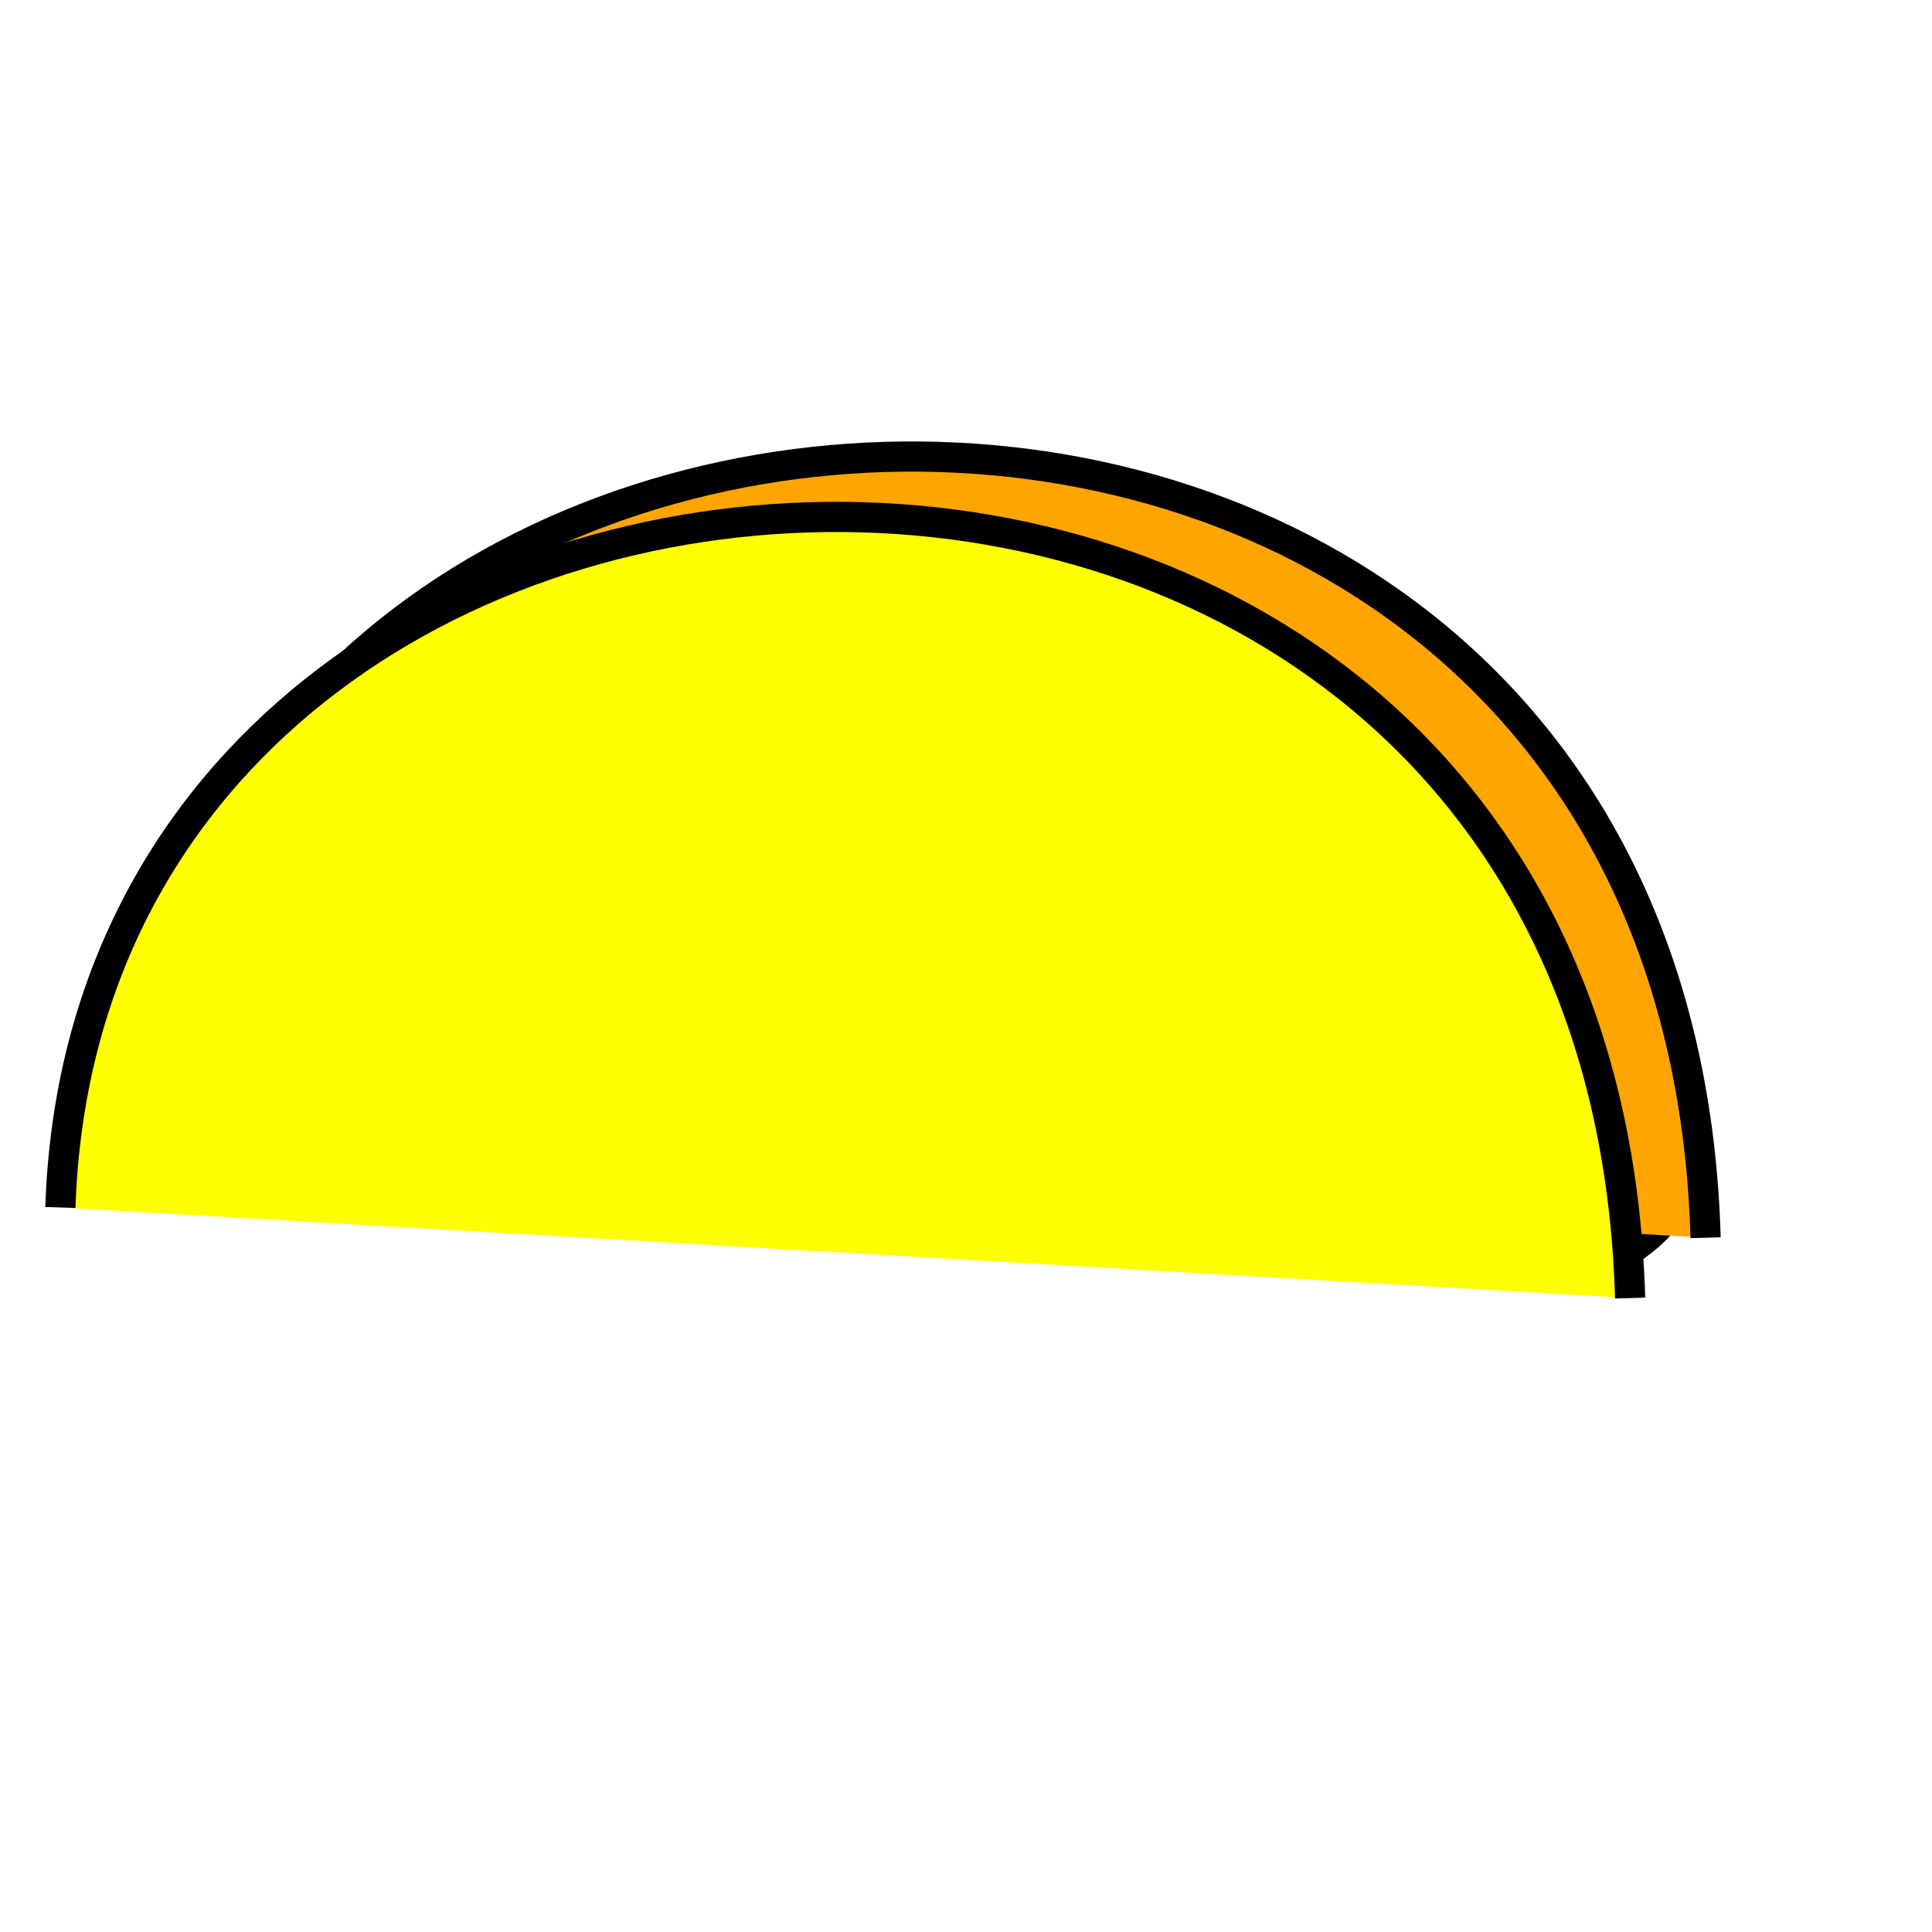
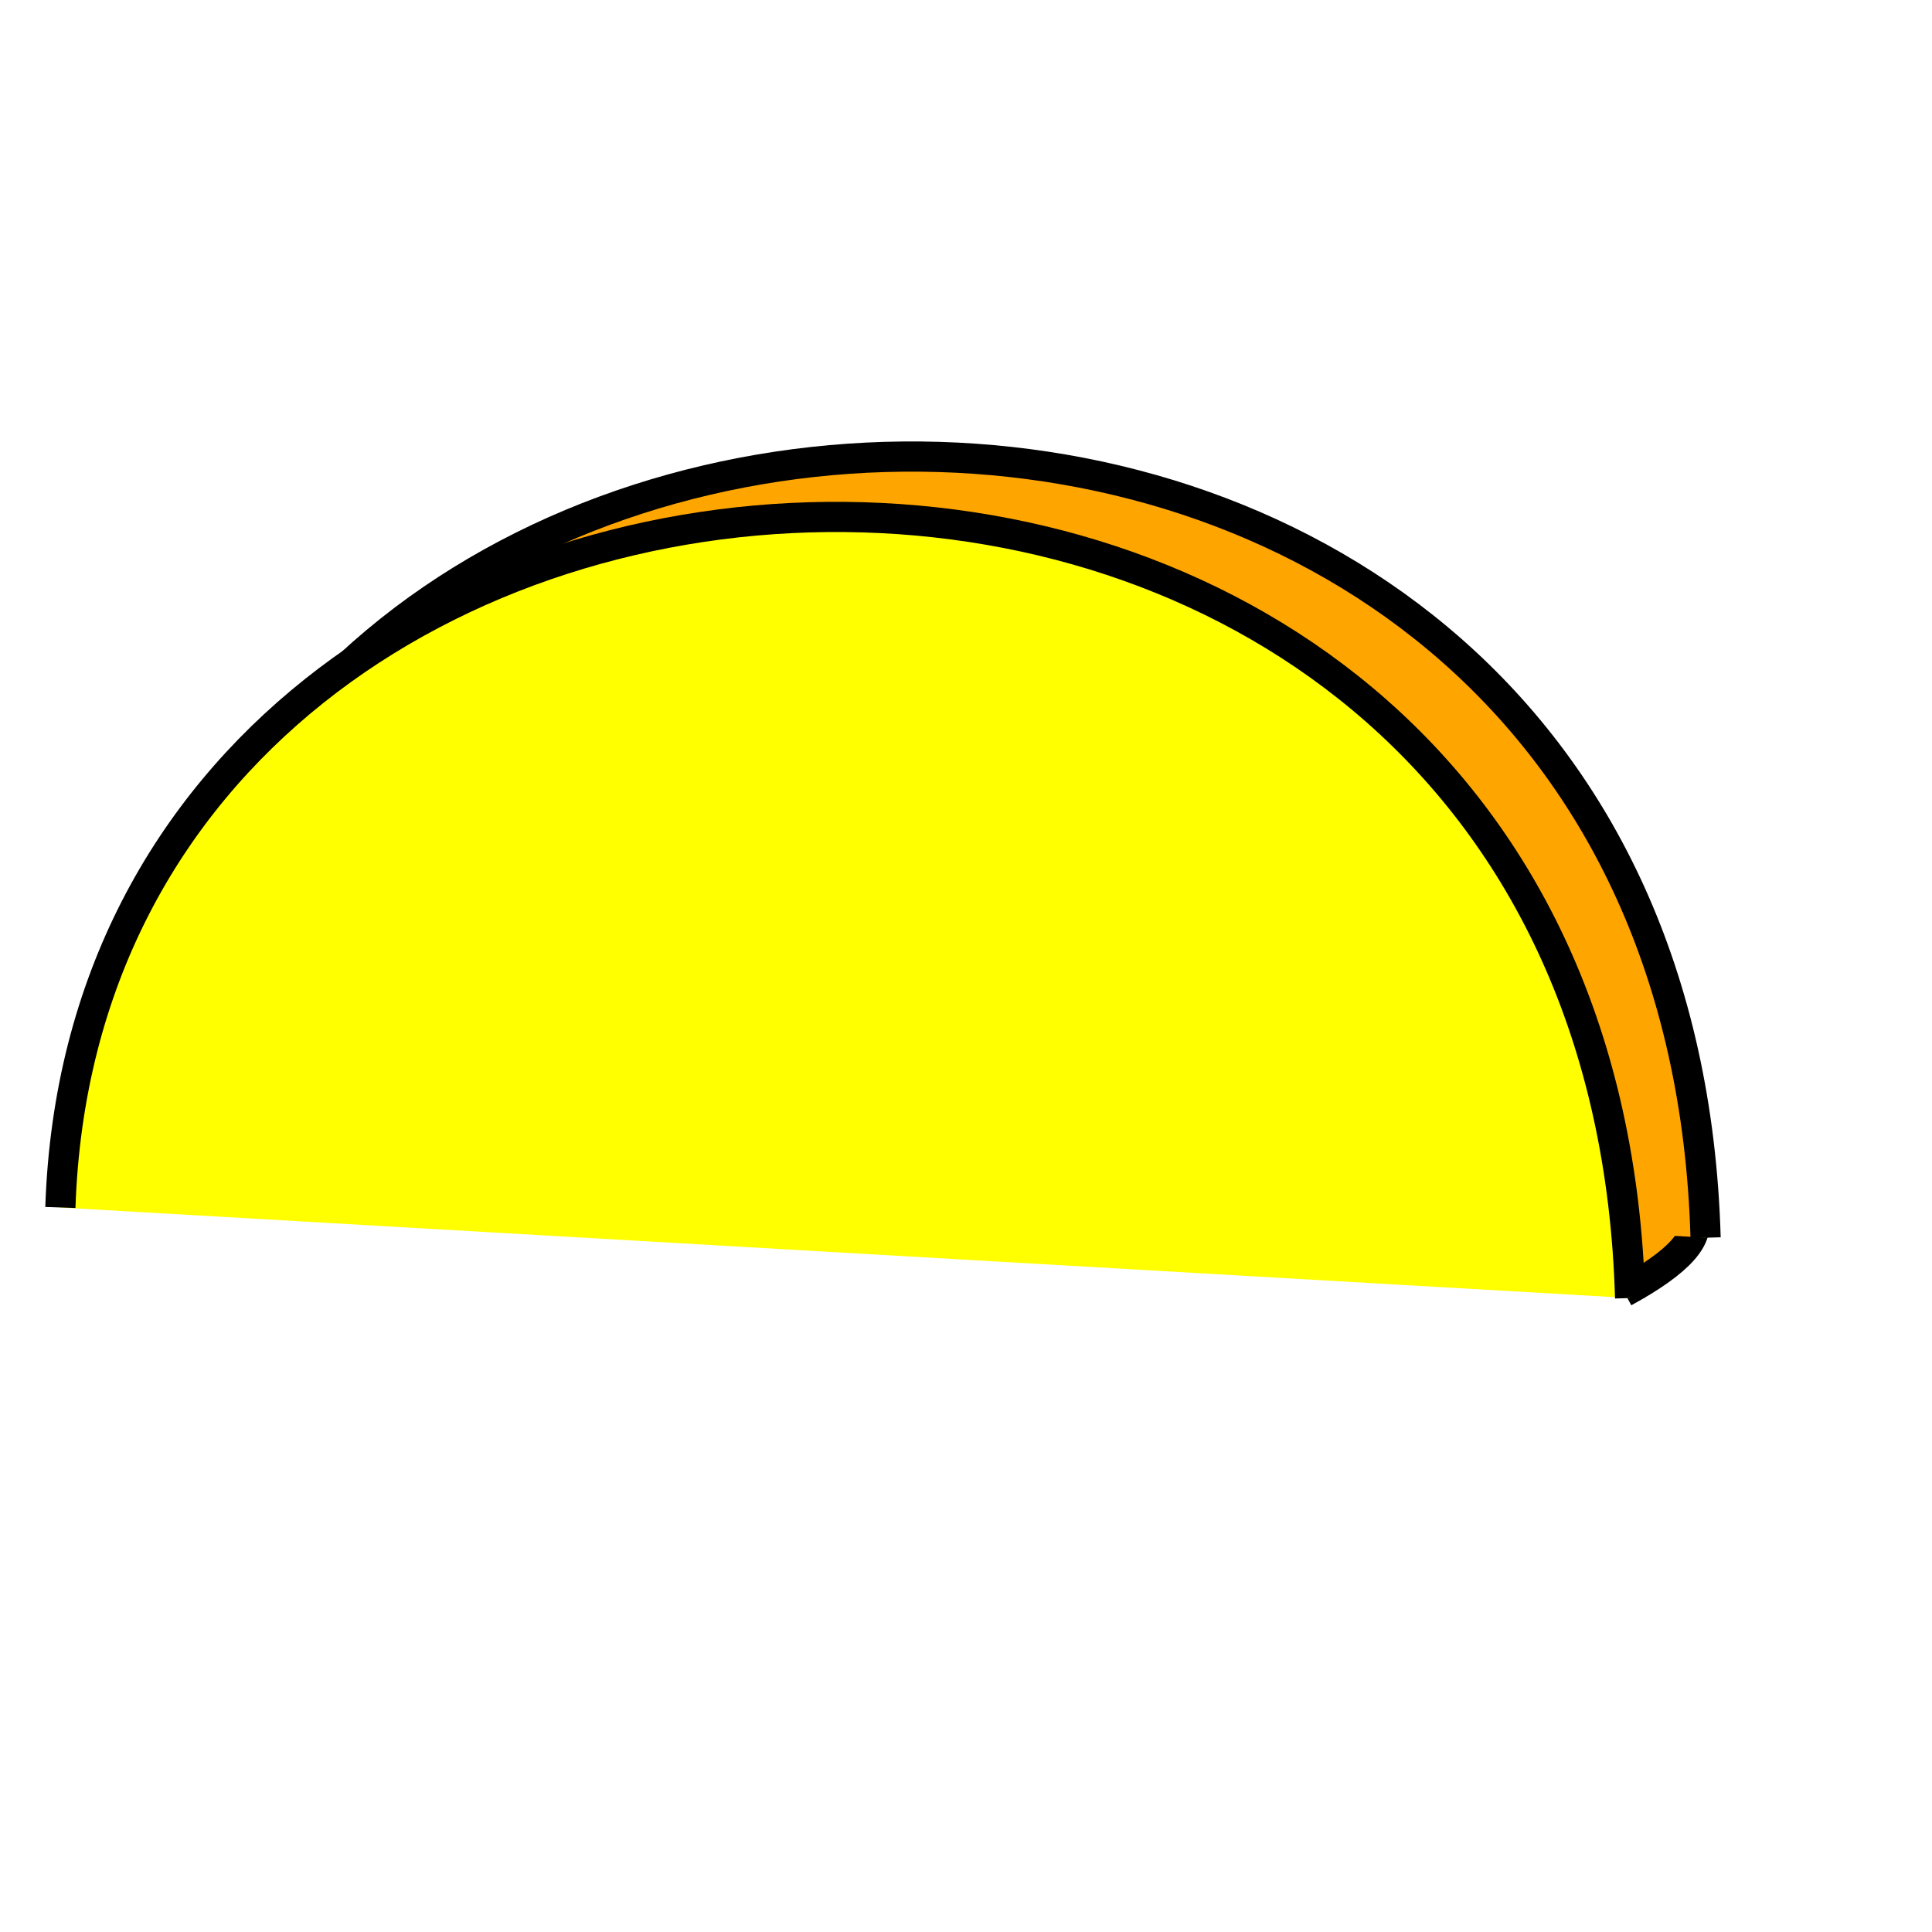
<svg xmlns="http://www.w3.org/2000/svg" viewBox="0 0 64 64" version="1.1">
  <style>
    @media (prefers-color-scheme: dark) {
      :root {
        filter: brightness(2);
      }
    }
  </style>
  <g>
-     <path d="M 53 42 q 5.5 -3 -2 -4.1" stroke="black" fill="orange" />
+     <path d="M 53.8 42.8 q 5.5 -3 -2 -4.1" stroke="black" fill="orange" />
    <path d="M 4.5 38 c 1 -30 51 -32 52 3" stroke="black" fill="orange" />
  </g>
  <path d="M 2 40 c 1 -30 51 -32 52 3" stroke="black" fill="yellow" />
</svg>
